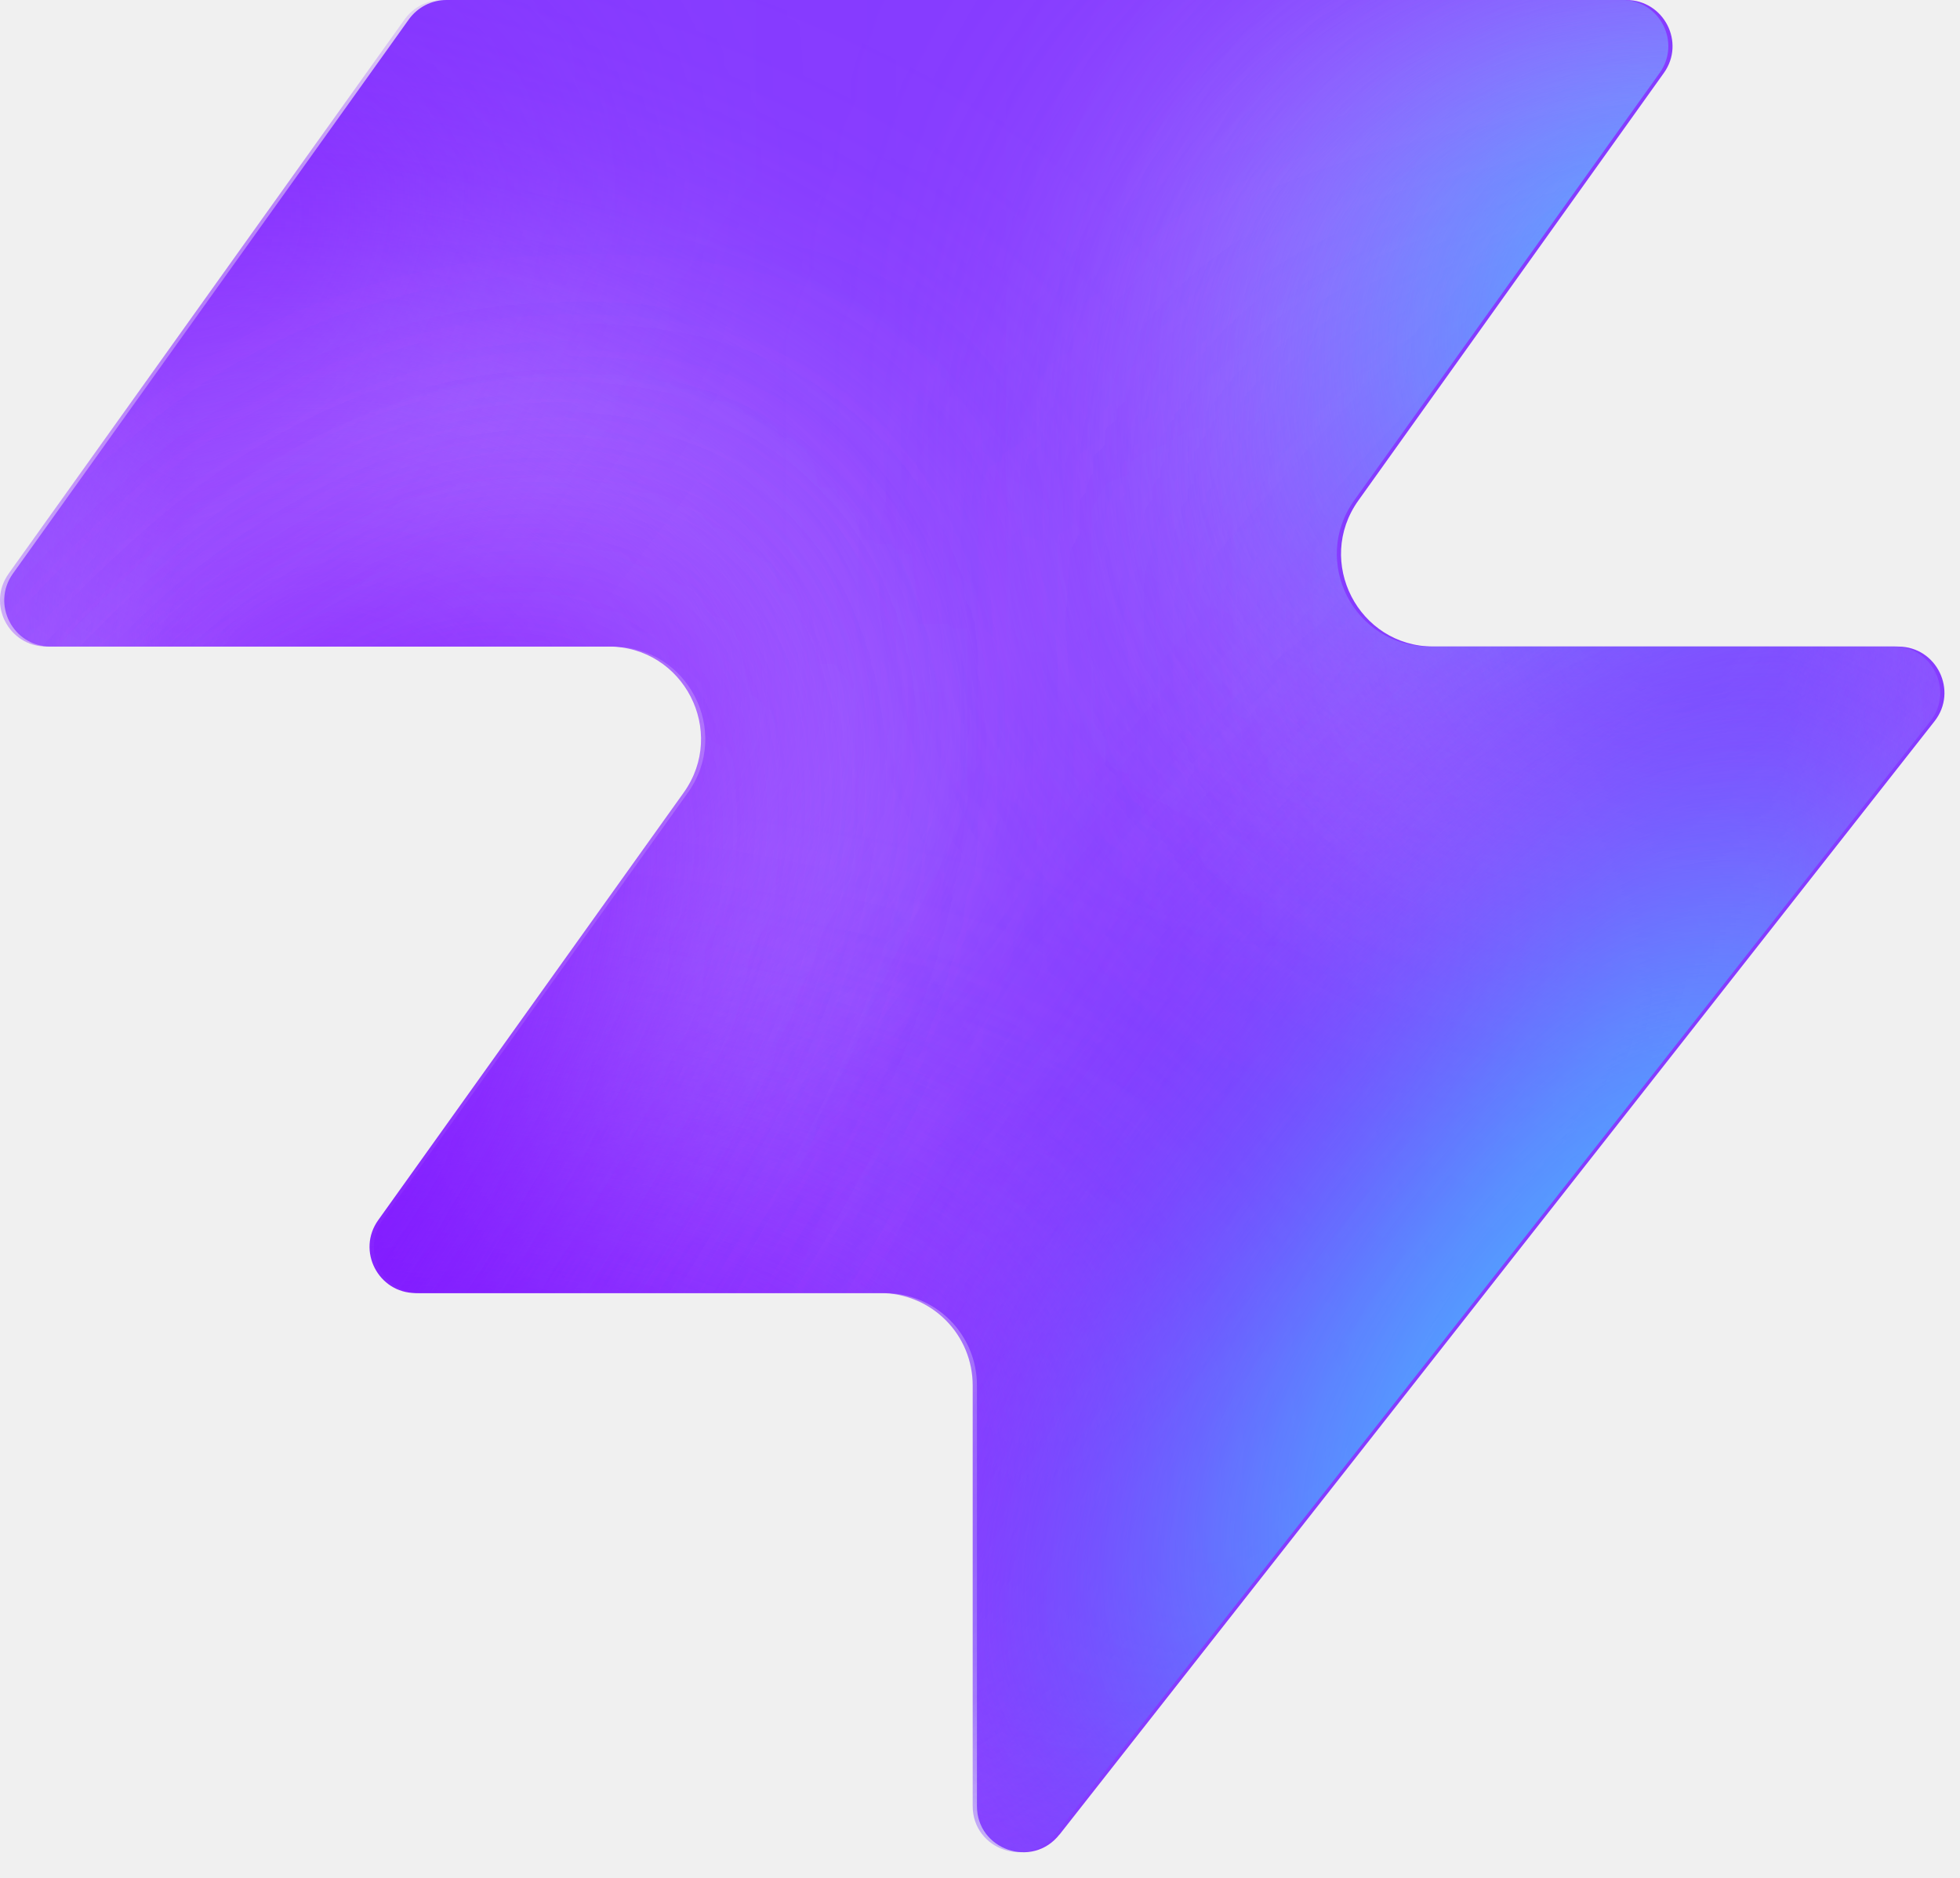
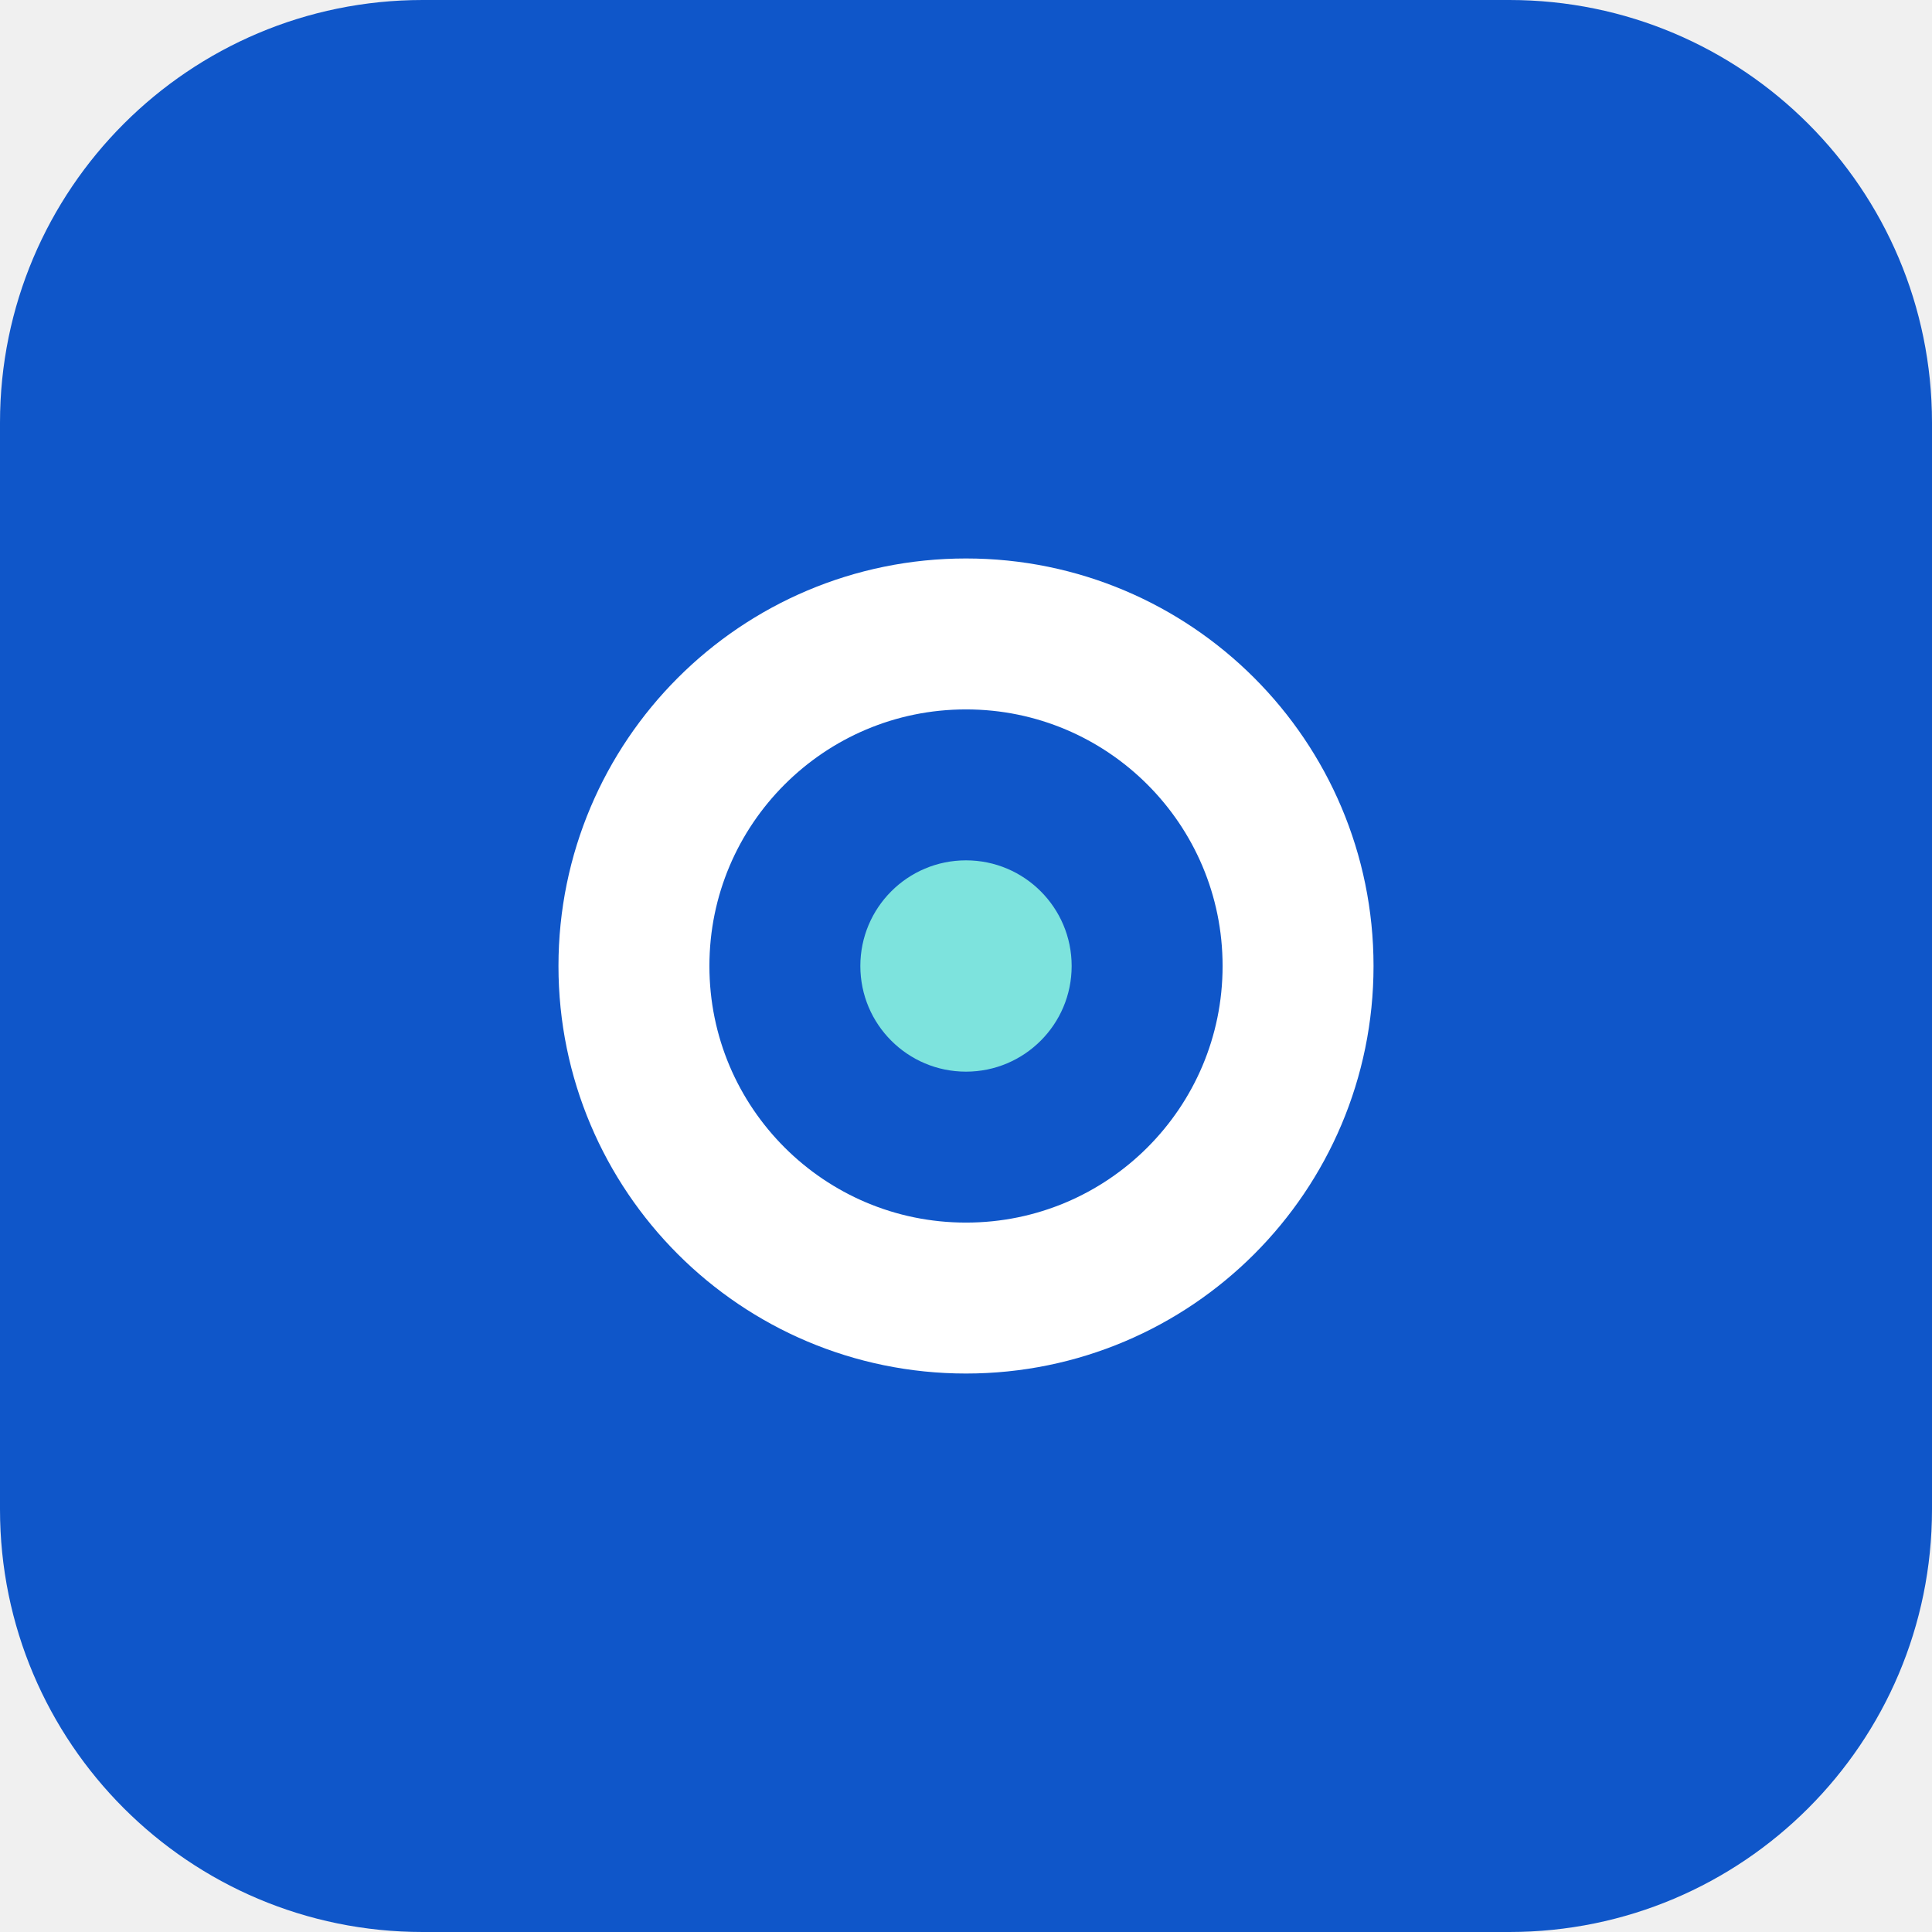
- <svg xmlns="http://www.w3.org/2000/svg" width="48" height="46" fill="none" viewBox="0 0 48 46">
-   <path fill="#863bff" d="M25.946 44.938c-.664.845-2.021.375-2.021-.698V33.937a2.26 2.26 0 0 0-2.262-2.262H10.287c-.92 0-1.456-1.04-.92-1.788l7.48-10.471c1.07-1.497 0-3.578-1.842-3.578H1.237c-.92 0-1.456-1.04-.92-1.788L10.013.474c.214-.297.556-.474.92-.474h28.894c.92 0 1.456 1.04.92 1.788l-7.48 10.471c-1.07 1.498 0 3.579 1.842 3.579h11.377c.943 0 1.473 1.088.89 1.83L25.947 44.94z" style="fill:#863bff;fill:color(display-p3 .525 .23 1);fill-opacity:1" />
-   <mask id="a" width="48" height="46" x="0" y="0" maskUnits="userSpaceOnUse" style="mask-type:alpha">
-     <path fill="#000" d="M25.842 44.938c-.664.844-2.021.375-2.021-.698V33.937a2.26 2.26 0 0 0-2.262-2.262H10.183c-.92 0-1.456-1.04-.92-1.788l7.48-10.471c1.07-1.498 0-3.579-1.842-3.579H1.133c-.92 0-1.456-1.04-.92-1.787L9.91.473c.214-.297.556-.474.92-.474h28.894c.92 0 1.456 1.04.92 1.788l-7.48 10.471c-1.07 1.498 0 3.578 1.842 3.578h11.377c.943 0 1.473 1.088.89 1.832L25.843 44.94z" style="fill:#000;fill-opacity:1" />
-   </mask>
-   <g mask="url(#a)">
-     <g filter="url(#b)">
-       <ellipse cx="5.508" cy="14.704" fill="#ede6ff" rx="5.508" ry="14.704" style="fill:#ede6ff;fill:color(display-p3 .927 .903 1);fill-opacity:1" transform="matrix(.00324 1 1 -.00324 -4.47 31.516)" />
-     </g>
-     <g filter="url(#c)">
-       <ellipse cx="10.399" cy="29.851" fill="#ede6ff" rx="10.399" ry="29.851" style="fill:#ede6ff;fill:color(display-p3 .927 .903 1);fill-opacity:1" transform="matrix(.00324 1 1 -.00324 -39.328 7.883)" />
-     </g>
-     <g filter="url(#d)">
-       <ellipse cx="5.508" cy="30.487" fill="#7e14ff" rx="5.508" ry="30.487" style="fill:#7e14ff;fill:color(display-p3 .492 .077 1);fill-opacity:1" transform="rotate(89.814 -25.913 -14.639)scale(1 -1)" />
-     </g>
-     <g filter="url(#e)">
-       <ellipse cx="5.508" cy="30.599" fill="#7e14ff" rx="5.508" ry="30.599" style="fill:#7e14ff;fill:color(display-p3 .492 .077 1);fill-opacity:1" transform="rotate(89.814 -32.644 -3.334)scale(1 -1)" />
-     </g>
-     <g filter="url(#f)">
-       <ellipse cx="5.508" cy="30.599" fill="#7e14ff" rx="5.508" ry="30.599" style="fill:#7e14ff;fill:color(display-p3 .492 .077 1);fill-opacity:1" transform="matrix(.00324 1 1 -.00324 -34.34 30.47)" />
-     </g>
-     <g filter="url(#g)">
-       <ellipse cx="14.072" cy="22.078" fill="#ede6ff" rx="14.072" ry="22.078" style="fill:#ede6ff;fill:color(display-p3 .927 .903 1);fill-opacity:1" transform="rotate(93.35 24.506 48.493)scale(-1 1)" />
-     </g>
-     <g filter="url(#h)">
-       <ellipse cx="3.47" cy="21.501" fill="#7e14ff" rx="3.47" ry="21.501" style="fill:#7e14ff;fill:color(display-p3 .492 .077 1);fill-opacity:1" transform="rotate(89.009 28.708 47.59)scale(-1 1)" />
-     </g>
-     <g filter="url(#i)">
-       <ellipse cx="3.47" cy="21.501" fill="#7e14ff" rx="3.47" ry="21.501" style="fill:#7e14ff;fill:color(display-p3 .492 .077 1);fill-opacity:1" transform="rotate(89.009 28.708 47.59)scale(-1 1)" />
-     </g>
-     <g filter="url(#j)">
-       <ellipse cx=".387" cy="8.972" fill="#7e14ff" rx="4.407" ry="29.108" style="fill:#7e14ff;fill:color(display-p3 .492 .077 1);fill-opacity:1" transform="rotate(39.51 .387 8.972)" />
-     </g>
-     <g filter="url(#k)">
-       <ellipse cx="47.523" cy="-6.092" fill="#7e14ff" rx="4.407" ry="29.108" style="fill:#7e14ff;fill:color(display-p3 .492 .077 1);fill-opacity:1" transform="rotate(37.892 47.523 -6.092)" />
-     </g>
-     <g filter="url(#l)">
-       <ellipse cx="41.412" cy="6.333" fill="#47bfff" rx="5.971" ry="9.665" style="fill:#47bfff;fill:color(display-p3 .28 .748 1);fill-opacity:1" transform="rotate(37.892 41.412 6.333)" />
-     </g>
-     <g filter="url(#m)">
-       <ellipse cx="-1.879" cy="38.332" fill="#7e14ff" rx="4.407" ry="29.108" style="fill:#7e14ff;fill:color(display-p3 .492 .077 1);fill-opacity:1" transform="rotate(37.892 -1.88 38.332)" />
-     </g>
-     <g filter="url(#n)">
-       <ellipse cx="-1.879" cy="38.332" fill="#7e14ff" rx="4.407" ry="29.108" style="fill:#7e14ff;fill:color(display-p3 .492 .077 1);fill-opacity:1" transform="rotate(37.892 -1.88 38.332)" />
-     </g>
-     <g filter="url(#o)">
-       <ellipse cx="35.651" cy="29.907" fill="#7e14ff" rx="4.407" ry="29.108" style="fill:#7e14ff;fill:color(display-p3 .492 .077 1);fill-opacity:1" transform="rotate(37.892 35.651 29.907)" />
-     </g>
-     <g filter="url(#p)">
-       <ellipse cx="38.418" cy="32.4" fill="#47bfff" rx="5.971" ry="15.297" style="fill:#47bfff;fill:color(display-p3 .28 .748 1);fill-opacity:1" transform="rotate(37.892 38.418 32.4)" />
-     </g>
-   </g>
-   <defs>
-     <filter id="b" width="60.045" height="41.654" x="-19.77" y="16.149" color-interpolation-filters="sRGB" filterUnits="userSpaceOnUse">
-       <feFlood flood-opacity="0" result="BackgroundImageFix" />
-       <feBlend in="SourceGraphic" in2="BackgroundImageFix" result="shape" />
-       <feGaussianBlur result="effect1_foregroundBlur_2002_17158" stdDeviation="7.659" />
-     </filter>
-     <filter id="c" width="90.34" height="51.437" x="-54.613" y="-7.533" color-interpolation-filters="sRGB" filterUnits="userSpaceOnUse">
-       <feFlood flood-opacity="0" result="BackgroundImageFix" />
-       <feBlend in="SourceGraphic" in2="BackgroundImageFix" result="shape" />
-       <feGaussianBlur result="effect1_foregroundBlur_2002_17158" stdDeviation="7.659" />
-     </filter>
-     <filter id="d" width="79.355" height="29.4" x="-49.64" y="2.03" color-interpolation-filters="sRGB" filterUnits="userSpaceOnUse">
-       <feFlood flood-opacity="0" result="BackgroundImageFix" />
-       <feBlend in="SourceGraphic" in2="BackgroundImageFix" result="shape" />
-       <feGaussianBlur result="effect1_foregroundBlur_2002_17158" stdDeviation="4.596" />
-     </filter>
-     <filter id="e" width="79.579" height="29.4" x="-45.045" y="20.029" color-interpolation-filters="sRGB" filterUnits="userSpaceOnUse">
-       <feFlood flood-opacity="0" result="BackgroundImageFix" />
-       <feBlend in="SourceGraphic" in2="BackgroundImageFix" result="shape" />
-       <feGaussianBlur result="effect1_foregroundBlur_2002_17158" stdDeviation="4.596" />
-     </filter>
-     <filter id="f" width="79.579" height="29.4" x="-43.513" y="21.178" color-interpolation-filters="sRGB" filterUnits="userSpaceOnUse">
-       <feFlood flood-opacity="0" result="BackgroundImageFix" />
-       <feBlend in="SourceGraphic" in2="BackgroundImageFix" result="shape" />
-       <feGaussianBlur result="effect1_foregroundBlur_2002_17158" stdDeviation="4.596" />
-     </filter>
-     <filter id="g" width="74.749" height="58.852" x="15.756" y="-17.901" color-interpolation-filters="sRGB" filterUnits="userSpaceOnUse">
-       <feFlood flood-opacity="0" result="BackgroundImageFix" />
-       <feBlend in="SourceGraphic" in2="BackgroundImageFix" result="shape" />
-       <feGaussianBlur result="effect1_foregroundBlur_2002_17158" stdDeviation="7.659" />
-     </filter>
-     <filter id="h" width="61.377" height="25.362" x="23.548" y="2.284" color-interpolation-filters="sRGB" filterUnits="userSpaceOnUse">
-       <feFlood flood-opacity="0" result="BackgroundImageFix" />
-       <feBlend in="SourceGraphic" in2="BackgroundImageFix" result="shape" />
-       <feGaussianBlur result="effect1_foregroundBlur_2002_17158" stdDeviation="4.596" />
-     </filter>
-     <filter id="i" width="61.377" height="25.362" x="23.548" y="2.284" color-interpolation-filters="sRGB" filterUnits="userSpaceOnUse">
-       <feFlood flood-opacity="0" result="BackgroundImageFix" />
-       <feBlend in="SourceGraphic" in2="BackgroundImageFix" result="shape" />
-       <feGaussianBlur result="effect1_foregroundBlur_2002_17158" stdDeviation="4.596" />
-     </filter>
-     <filter id="j" width="56.045" height="63.649" x="-27.636" y="-22.853" color-interpolation-filters="sRGB" filterUnits="userSpaceOnUse">
-       <feFlood flood-opacity="0" result="BackgroundImageFix" />
-       <feBlend in="SourceGraphic" in2="BackgroundImageFix" result="shape" />
-       <feGaussianBlur result="effect1_foregroundBlur_2002_17158" stdDeviation="4.596" />
-     </filter>
-     <filter id="k" width="54.814" height="64.646" x="20.116" y="-38.415" color-interpolation-filters="sRGB" filterUnits="userSpaceOnUse">
-       <feFlood flood-opacity="0" result="BackgroundImageFix" />
-       <feBlend in="SourceGraphic" in2="BackgroundImageFix" result="shape" />
-       <feGaussianBlur result="effect1_foregroundBlur_2002_17158" stdDeviation="4.596" />
-     </filter>
-     <filter id="l" width="33.541" height="35.313" x="24.641" y="-11.323" color-interpolation-filters="sRGB" filterUnits="userSpaceOnUse">
-       <feFlood flood-opacity="0" result="BackgroundImageFix" />
-       <feBlend in="SourceGraphic" in2="BackgroundImageFix" result="shape" />
-       <feGaussianBlur result="effect1_foregroundBlur_2002_17158" stdDeviation="4.596" />
-     </filter>
-     <filter id="m" width="54.814" height="64.646" x="-29.286" y="6.009" color-interpolation-filters="sRGB" filterUnits="userSpaceOnUse">
-       <feFlood flood-opacity="0" result="BackgroundImageFix" />
-       <feBlend in="SourceGraphic" in2="BackgroundImageFix" result="shape" />
-       <feGaussianBlur result="effect1_foregroundBlur_2002_17158" stdDeviation="4.596" />
-     </filter>
-     <filter id="n" width="54.814" height="64.646" x="-29.286" y="6.009" color-interpolation-filters="sRGB" filterUnits="userSpaceOnUse">
-       <feFlood flood-opacity="0" result="BackgroundImageFix" />
-       <feBlend in="SourceGraphic" in2="BackgroundImageFix" result="shape" />
-       <feGaussianBlur result="effect1_foregroundBlur_2002_17158" stdDeviation="4.596" />
-     </filter>
-     <filter id="o" width="54.814" height="64.646" x="8.244" y="-2.416" color-interpolation-filters="sRGB" filterUnits="userSpaceOnUse">
-       <feFlood flood-opacity="0" result="BackgroundImageFix" />
-       <feBlend in="SourceGraphic" in2="BackgroundImageFix" result="shape" />
-       <feGaussianBlur result="effect1_foregroundBlur_2002_17158" stdDeviation="4.596" />
-     </filter>
-     <filter id="p" width="39.409" height="43.623" x="18.713" y="10.588" color-interpolation-filters="sRGB" filterUnits="userSpaceOnUse">
-       <feFlood flood-opacity="0" result="BackgroundImageFix" />
-       <feBlend in="SourceGraphic" in2="BackgroundImageFix" result="shape" />
-       <feGaussianBlur result="effect1_foregroundBlur_2002_17158" stdDeviation="4.596" />
-     </filter>
-   </defs>
+ <svg xmlns="http://www.w3.org/2000/svg" viewBox="0 0 64 64" width="64" height="64">
+   <rect width="64" height="64" rx="14" fill="#0F56C9" />
+   <circle cx="32" cy="32" r="11" fill="none" stroke="#ffffff" stroke-width="5" />
+   <circle cx="32" cy="32" r="3.5" fill="#7DE3DD" />
</svg>
